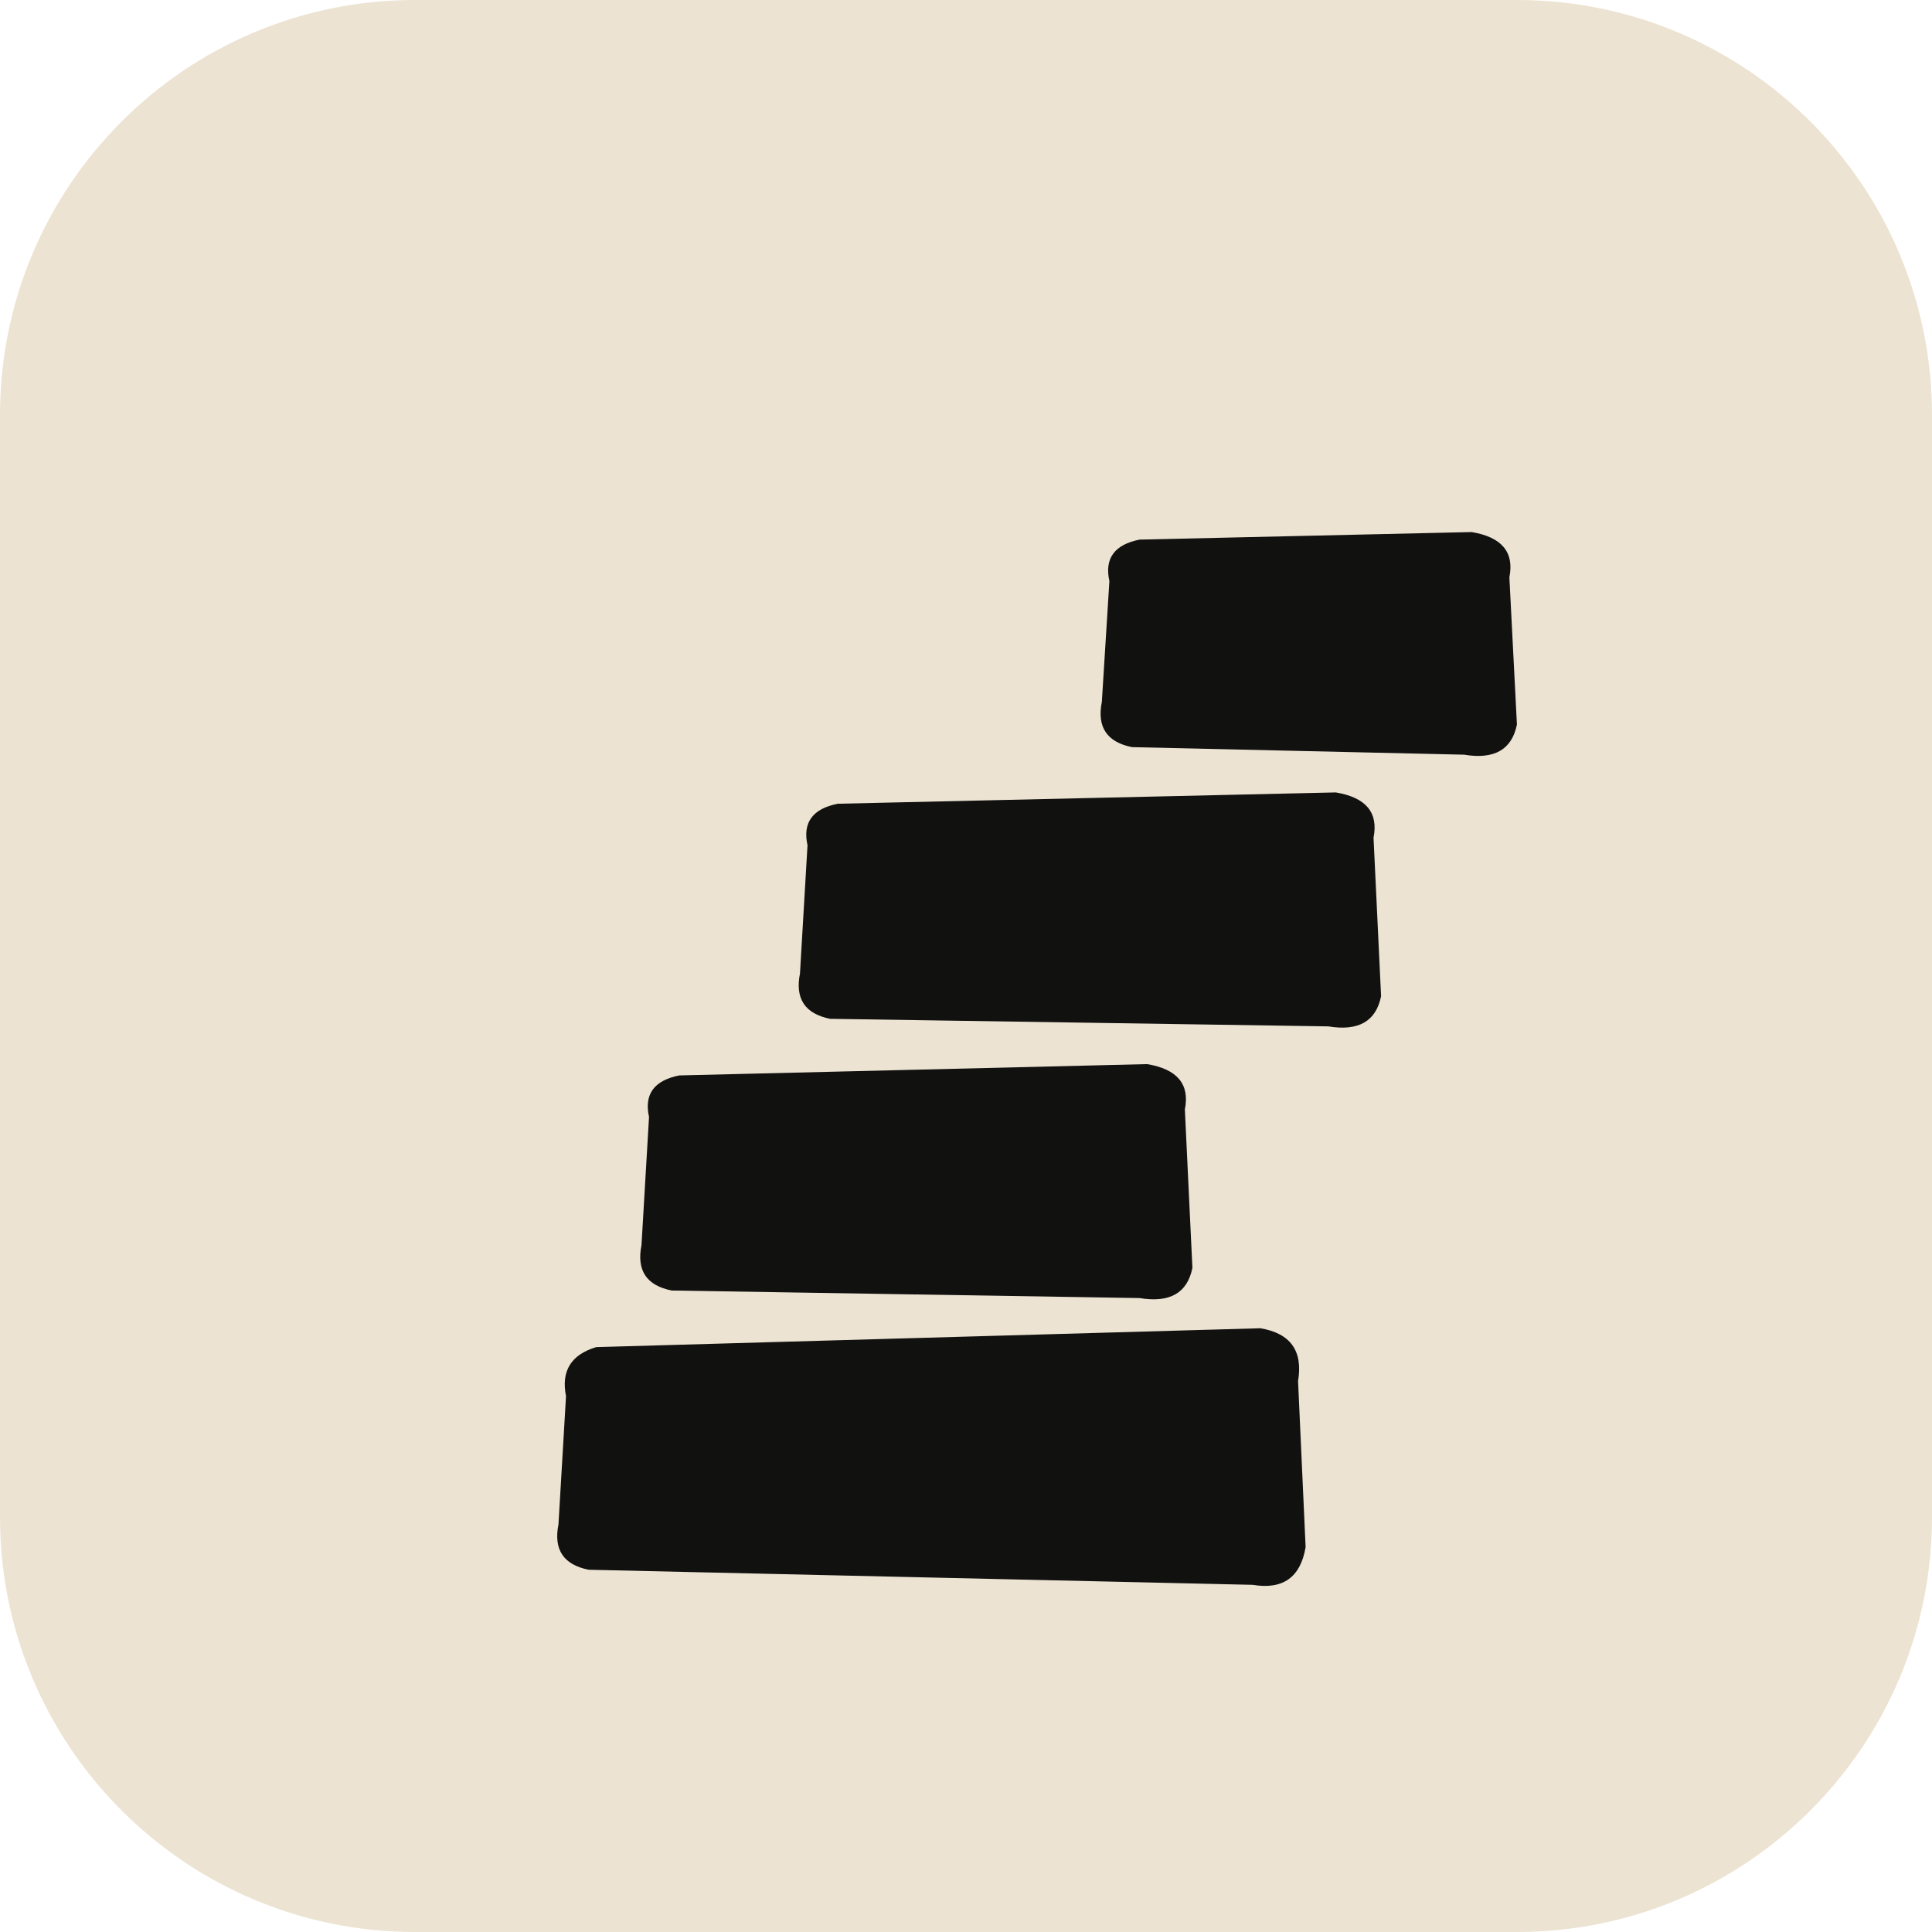
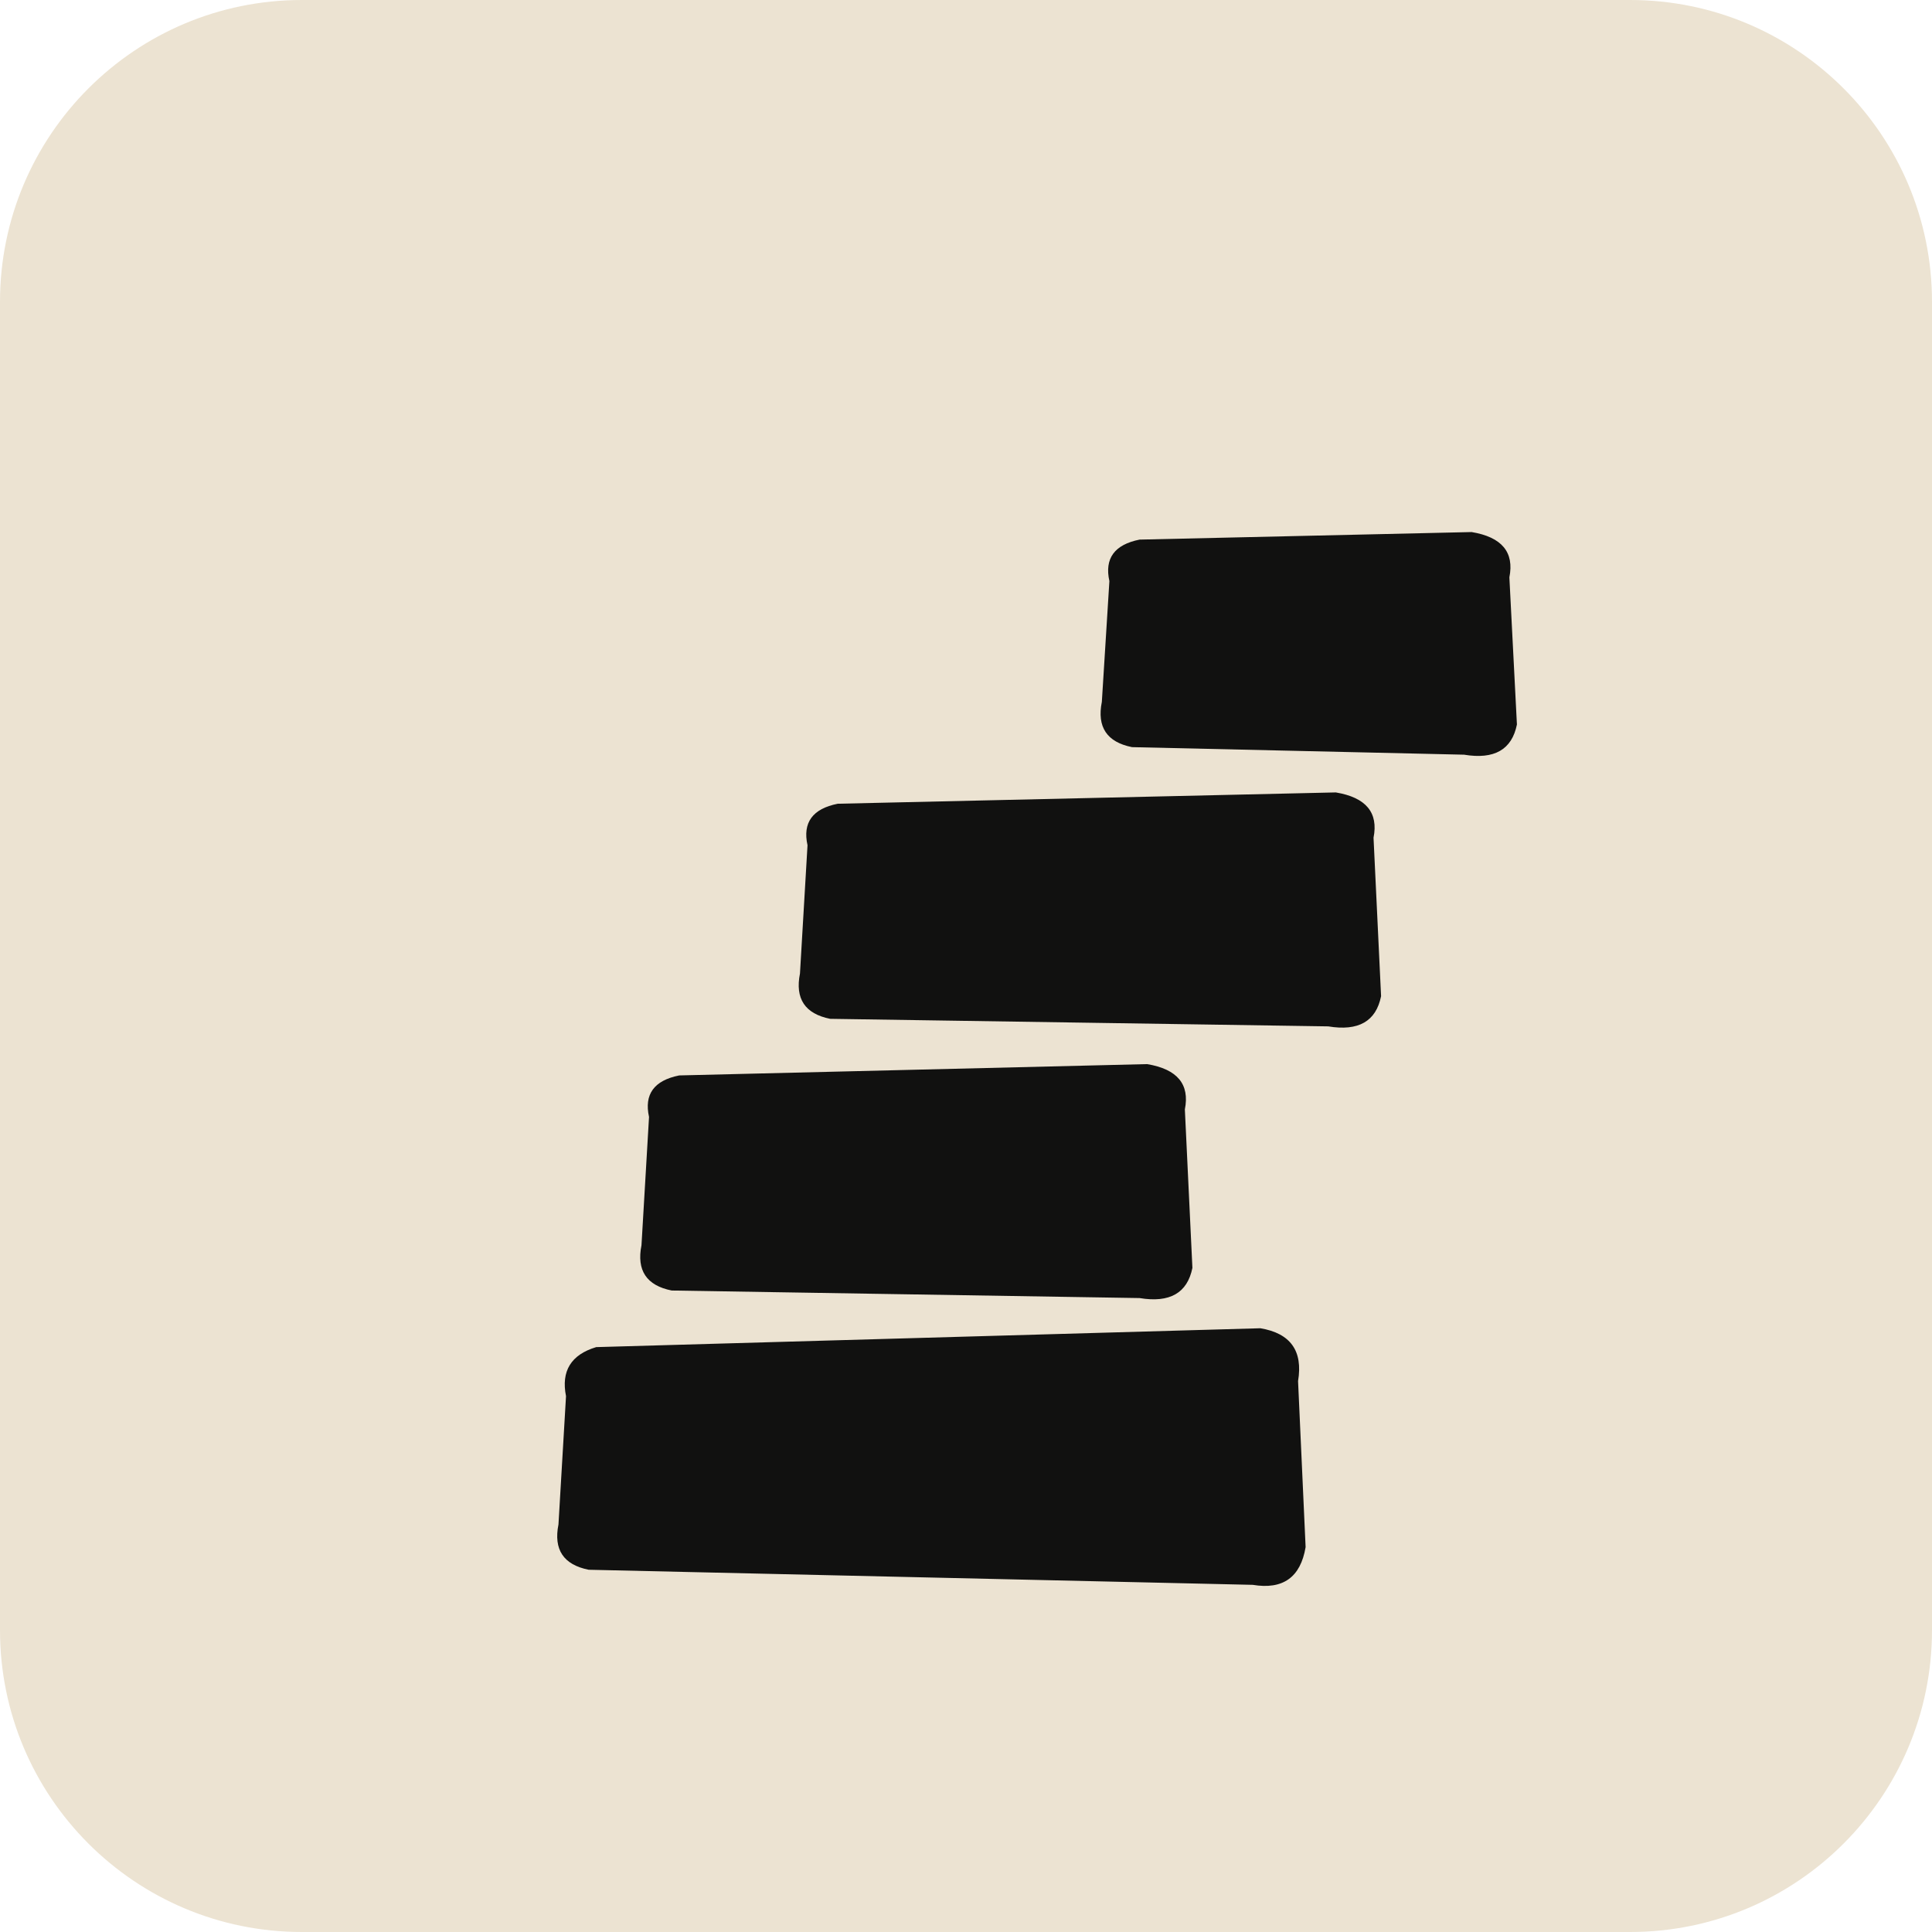
<svg xmlns="http://www.w3.org/2000/svg" viewBox="0 0 512 512">
-   <rect width="512" height="512" rx="110" fill="#ECE3D2" />
+   <rect width="512" height="512" rx="80" fill="#ECE3D2" />
  <g fill="#111110">
    <path d="M150 370 Q148 360 158 357 L334 352 Q346 354 344 366 L346 410 Q344 422 332 420 L156 416 Q146 414 148 404 Z" />
    <path d="M172 296 Q170 287 180 285 L304 282 Q316 284 314 294 L316 336 Q314 346 302 344 L178 342 Q168 340 170 330 Z" />
    <path d="M214 224 Q212 215 222 213 L354 210 Q366 212 364 222 L366 264 Q364 274 352 272 L220 270 Q210 268 212 258 Z" />
    <path d="M294 154 Q292 145 302 143 L390 141 Q402 143 400 153 L402 192 Q400 202 388 200 L300 198 Q290 196 292 186 Z" />
  </g>
</svg>
